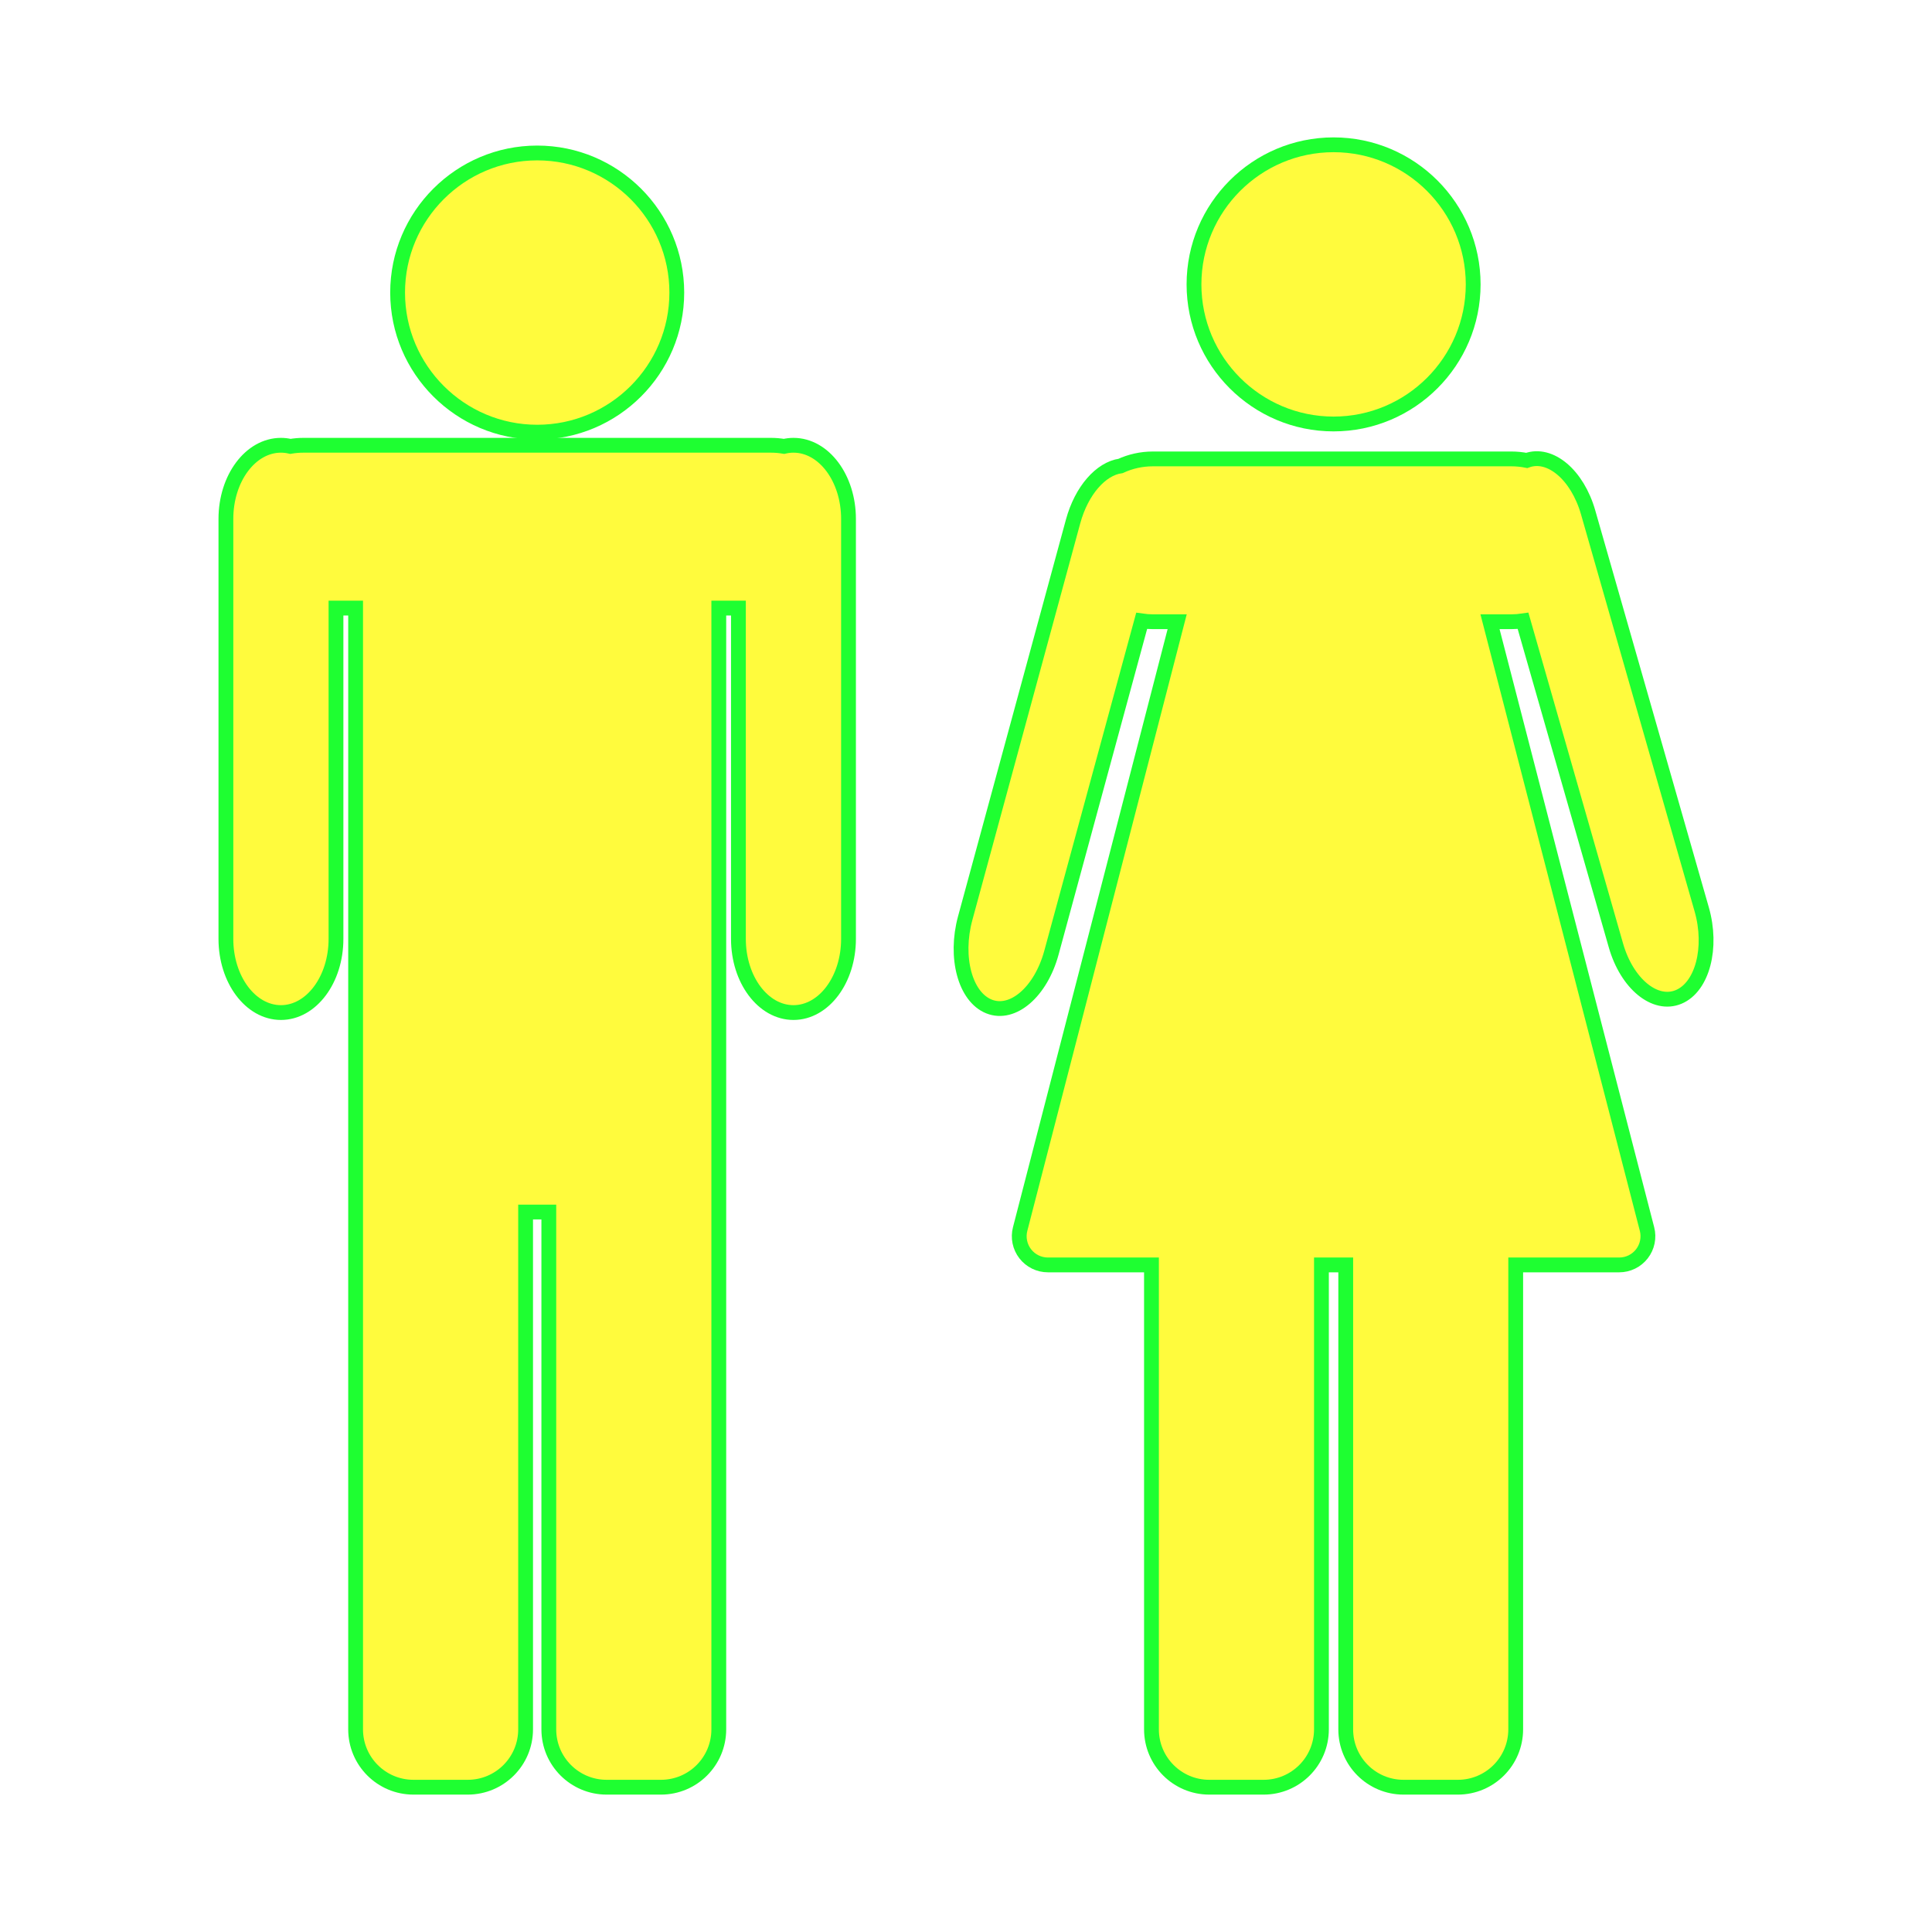
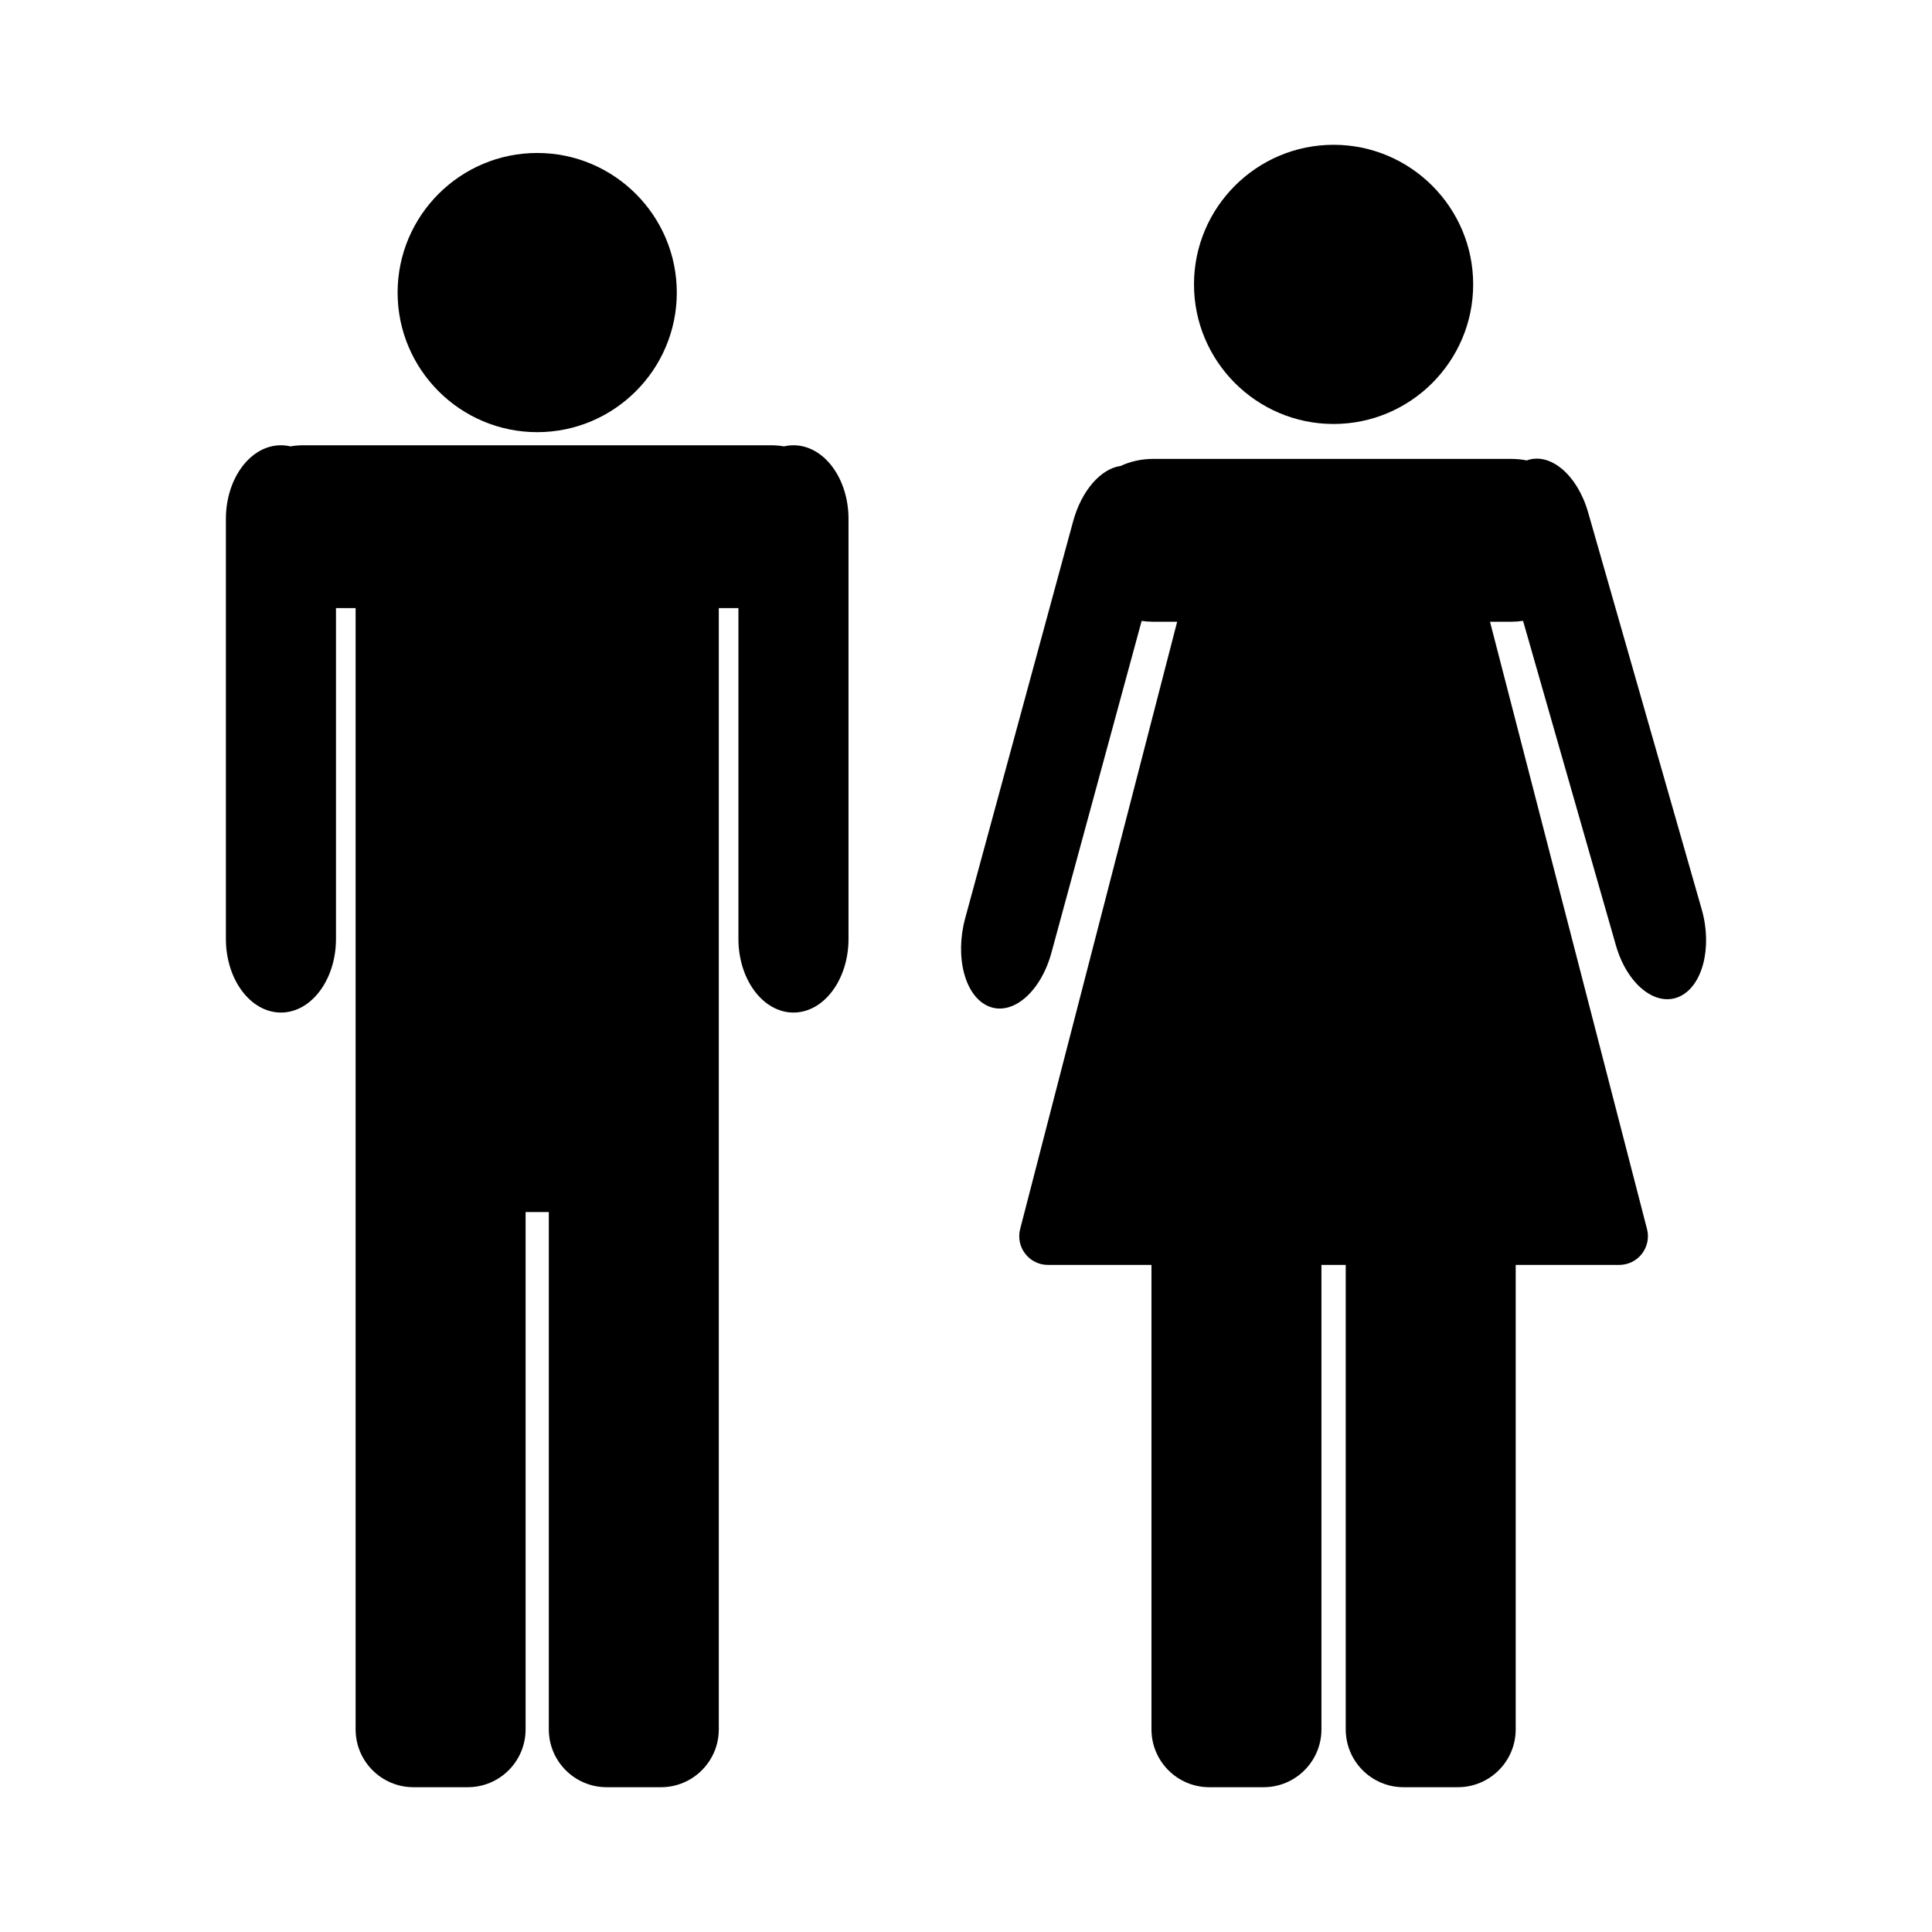
<svg xmlns="http://www.w3.org/2000/svg" version="1.1" id="svg602" x="0px" y="0px" width="579.997px" height="579.997px" viewBox="0 0 579.997 579.997" enable-background="new 0 0 579.997 579.997" xml:space="preserve">
-   <path fill="#FFFB3D" stroke="#1EFF31" stroke-width="4.444" d="M161.272,129.737c23.107,0,41.906-18.799,41.906-41.904  c0-23.109-18.799-41.91-41.906-41.91c-23.108,0-41.908,18.8-41.908,41.91C119.364,110.938,138.164,129.737,161.272,129.737z" />
-   <path fill="#FFFB3D" stroke="#1EFF31" stroke-width="4.444" d="M238.204,133.672c-0.969,0-1.916,0.119-2.84,0.332  c-1.269-0.215-2.57-0.332-3.9-0.332h-15.678H106.756H91.078c-1.329,0-2.631,0.117-3.899,0.332c-0.923-0.213-1.87-0.332-2.838-0.332  c-9.127,0-16.525,9.898-16.525,22.109v1.158v2.35v122.582c0,12.205,7.398,22.104,16.525,22.104c9.123,0,16.522-9.898,16.522-22.104  v-99.318h5.894v160.613v20.697v155.299c0,9.59,7.776,17.367,17.369,17.367h16.293c9.593,0,17.369-7.777,17.369-17.367V363.864h6.969  v155.299c0,9.59,7.777,17.367,17.367,17.367h16.295c9.59,0,17.367-7.777,17.367-17.367V363.864v-20.697V182.553h5.893v99.318  c0,12.205,7.399,22.104,16.525,22.104c9.127,0,16.523-9.898,16.523-22.104V159.29v-2.35v-1.158  C254.727,143.571,247.331,133.672,238.204,133.672z" />
-   <path fill="#FFFB3D" stroke="#1EFF31" stroke-width="4.444" d="M400.347,127.282c23.108,0,41.909-18.799,41.909-41.906  c0-23.109-18.801-41.909-41.909-41.909c-23.105,0-41.903,18.8-41.903,41.909C358.444,108.483,377.242,127.282,400.347,127.282z" />
-   <path fill="#FFFB3D" stroke="#1EFF31" stroke-width="4.444" d="M510.856,272.973l-34.084-119.129  c-3.232-11.313-11.419-18.186-18.44-15.621c-1.484-0.297-3.019-0.455-4.59-0.455H346.09c-3.459,0-6.738,0.762-9.689,2.115  c-5.878,0.822-11.715,7.313-14.262,16.688l-32.381,119.076c-3.203,11.781-0.006,23.645,7.143,26.502  c7.151,2.859,15.543-4.375,18.749-16.156l27.08-99.594c1.098,0.16,2.219,0.246,3.36,0.246h7.302l-47.139,182.32  c-0.667,2.58-0.103,5.322,1.529,7.43c1.631,2.107,4.146,3.34,6.811,3.34h31.084v139.428c0,9.59,7.771,17.367,17.361,17.367h16.298  c9.59,0,17.367-7.777,17.367-17.367V379.735h7.293v139.428c0,9.59,7.771,17.367,17.361,17.367h16.298  c9.59,0,17.367-7.777,17.367-17.367V379.735h31.079c2.665,0,5.18-1.232,6.811-3.34c1.632-2.107,2.196-4.85,1.529-7.43  l-47.135-182.32h6.435c1.186,0,2.351-0.09,3.488-0.262l27.874,97.42c3.301,11.531,11.739,18.465,18.854,15.471  C511.069,296.28,514.163,284.504,510.856,272.973z" />
+   <path fill="param(fill) #000" stroke="param(outline) #FFF" stroke-width="param(outline-width) 0" d="M161.272,129.737c23.107,0,41.906-18.799,41.906-41.904  c0-23.109-18.799-41.91-41.906-41.91c-23.108,0-41.908,18.8-41.908,41.91C119.364,110.938,138.164,129.737,161.272,129.737z" />
+   <path fill="param(fill) #000" stroke="param(outline) #FFF" stroke-width="param(outline-width) 0" d="M238.204,133.672c-0.969,0-1.916,0.119-2.84,0.332  c-1.269-0.215-2.57-0.332-3.9-0.332h-15.678H106.756H91.078c-1.329,0-2.631,0.117-3.899,0.332c-0.923-0.213-1.87-0.332-2.838-0.332  c-9.127,0-16.525,9.898-16.525,22.109v1.158v2.35v122.582c0,12.205,7.398,22.104,16.525,22.104c9.123,0,16.522-9.898,16.522-22.104  v-99.318h5.894v160.613v20.697v155.299c0,9.59,7.776,17.367,17.369,17.367h16.293c9.593,0,17.369-7.777,17.369-17.367V363.864h6.969  v155.299c0,9.59,7.777,17.367,17.367,17.367h16.295c9.59,0,17.367-7.777,17.367-17.367V363.864v-20.697V182.553h5.893v99.318  c0,12.205,7.399,22.104,16.525,22.104c9.127,0,16.523-9.898,16.523-22.104V159.29v-2.35v-1.158  C254.727,143.571,247.331,133.672,238.204,133.672z" />
+   <path fill="param(fill) #000" stroke="param(outline) #FFF" stroke-width="param(outline-width) 0" d="M400.347,127.282c23.108,0,41.909-18.799,41.909-41.906  c0-23.109-18.801-41.909-41.909-41.909c-23.105,0-41.903,18.8-41.903,41.909C358.444,108.483,377.242,127.282,400.347,127.282z" />
+   <path fill="param(fill) #000" stroke="param(outline) #FFF" stroke-width="param(outline-width) 0" d="M510.856,272.973l-34.084-119.129  c-3.232-11.313-11.419-18.186-18.44-15.621c-1.484-0.297-3.019-0.455-4.59-0.455H346.09c-3.459,0-6.738,0.762-9.689,2.115  c-5.878,0.822-11.715,7.313-14.262,16.688l-32.381,119.076c-3.203,11.781-0.006,23.645,7.143,26.502  c7.151,2.859,15.543-4.375,18.749-16.156l27.08-99.594c1.098,0.16,2.219,0.246,3.36,0.246h7.302l-47.139,182.32  c-0.667,2.58-0.103,5.322,1.529,7.43c1.631,2.107,4.146,3.34,6.811,3.34h31.084v139.428c0,9.59,7.771,17.367,17.361,17.367h16.298  c9.59,0,17.367-7.777,17.367-17.367V379.735h7.293v139.428c0,9.59,7.771,17.367,17.361,17.367h16.298  c9.59,0,17.367-7.777,17.367-17.367V379.735h31.079c2.665,0,5.18-1.232,6.811-3.34c1.632-2.107,2.196-4.85,1.529-7.43  l-47.135-182.32h6.435c1.186,0,2.351-0.09,3.488-0.262l27.874,97.42c3.301,11.531,11.739,18.465,18.854,15.471  C511.069,296.28,514.163,284.504,510.856,272.973z" />
</svg>
